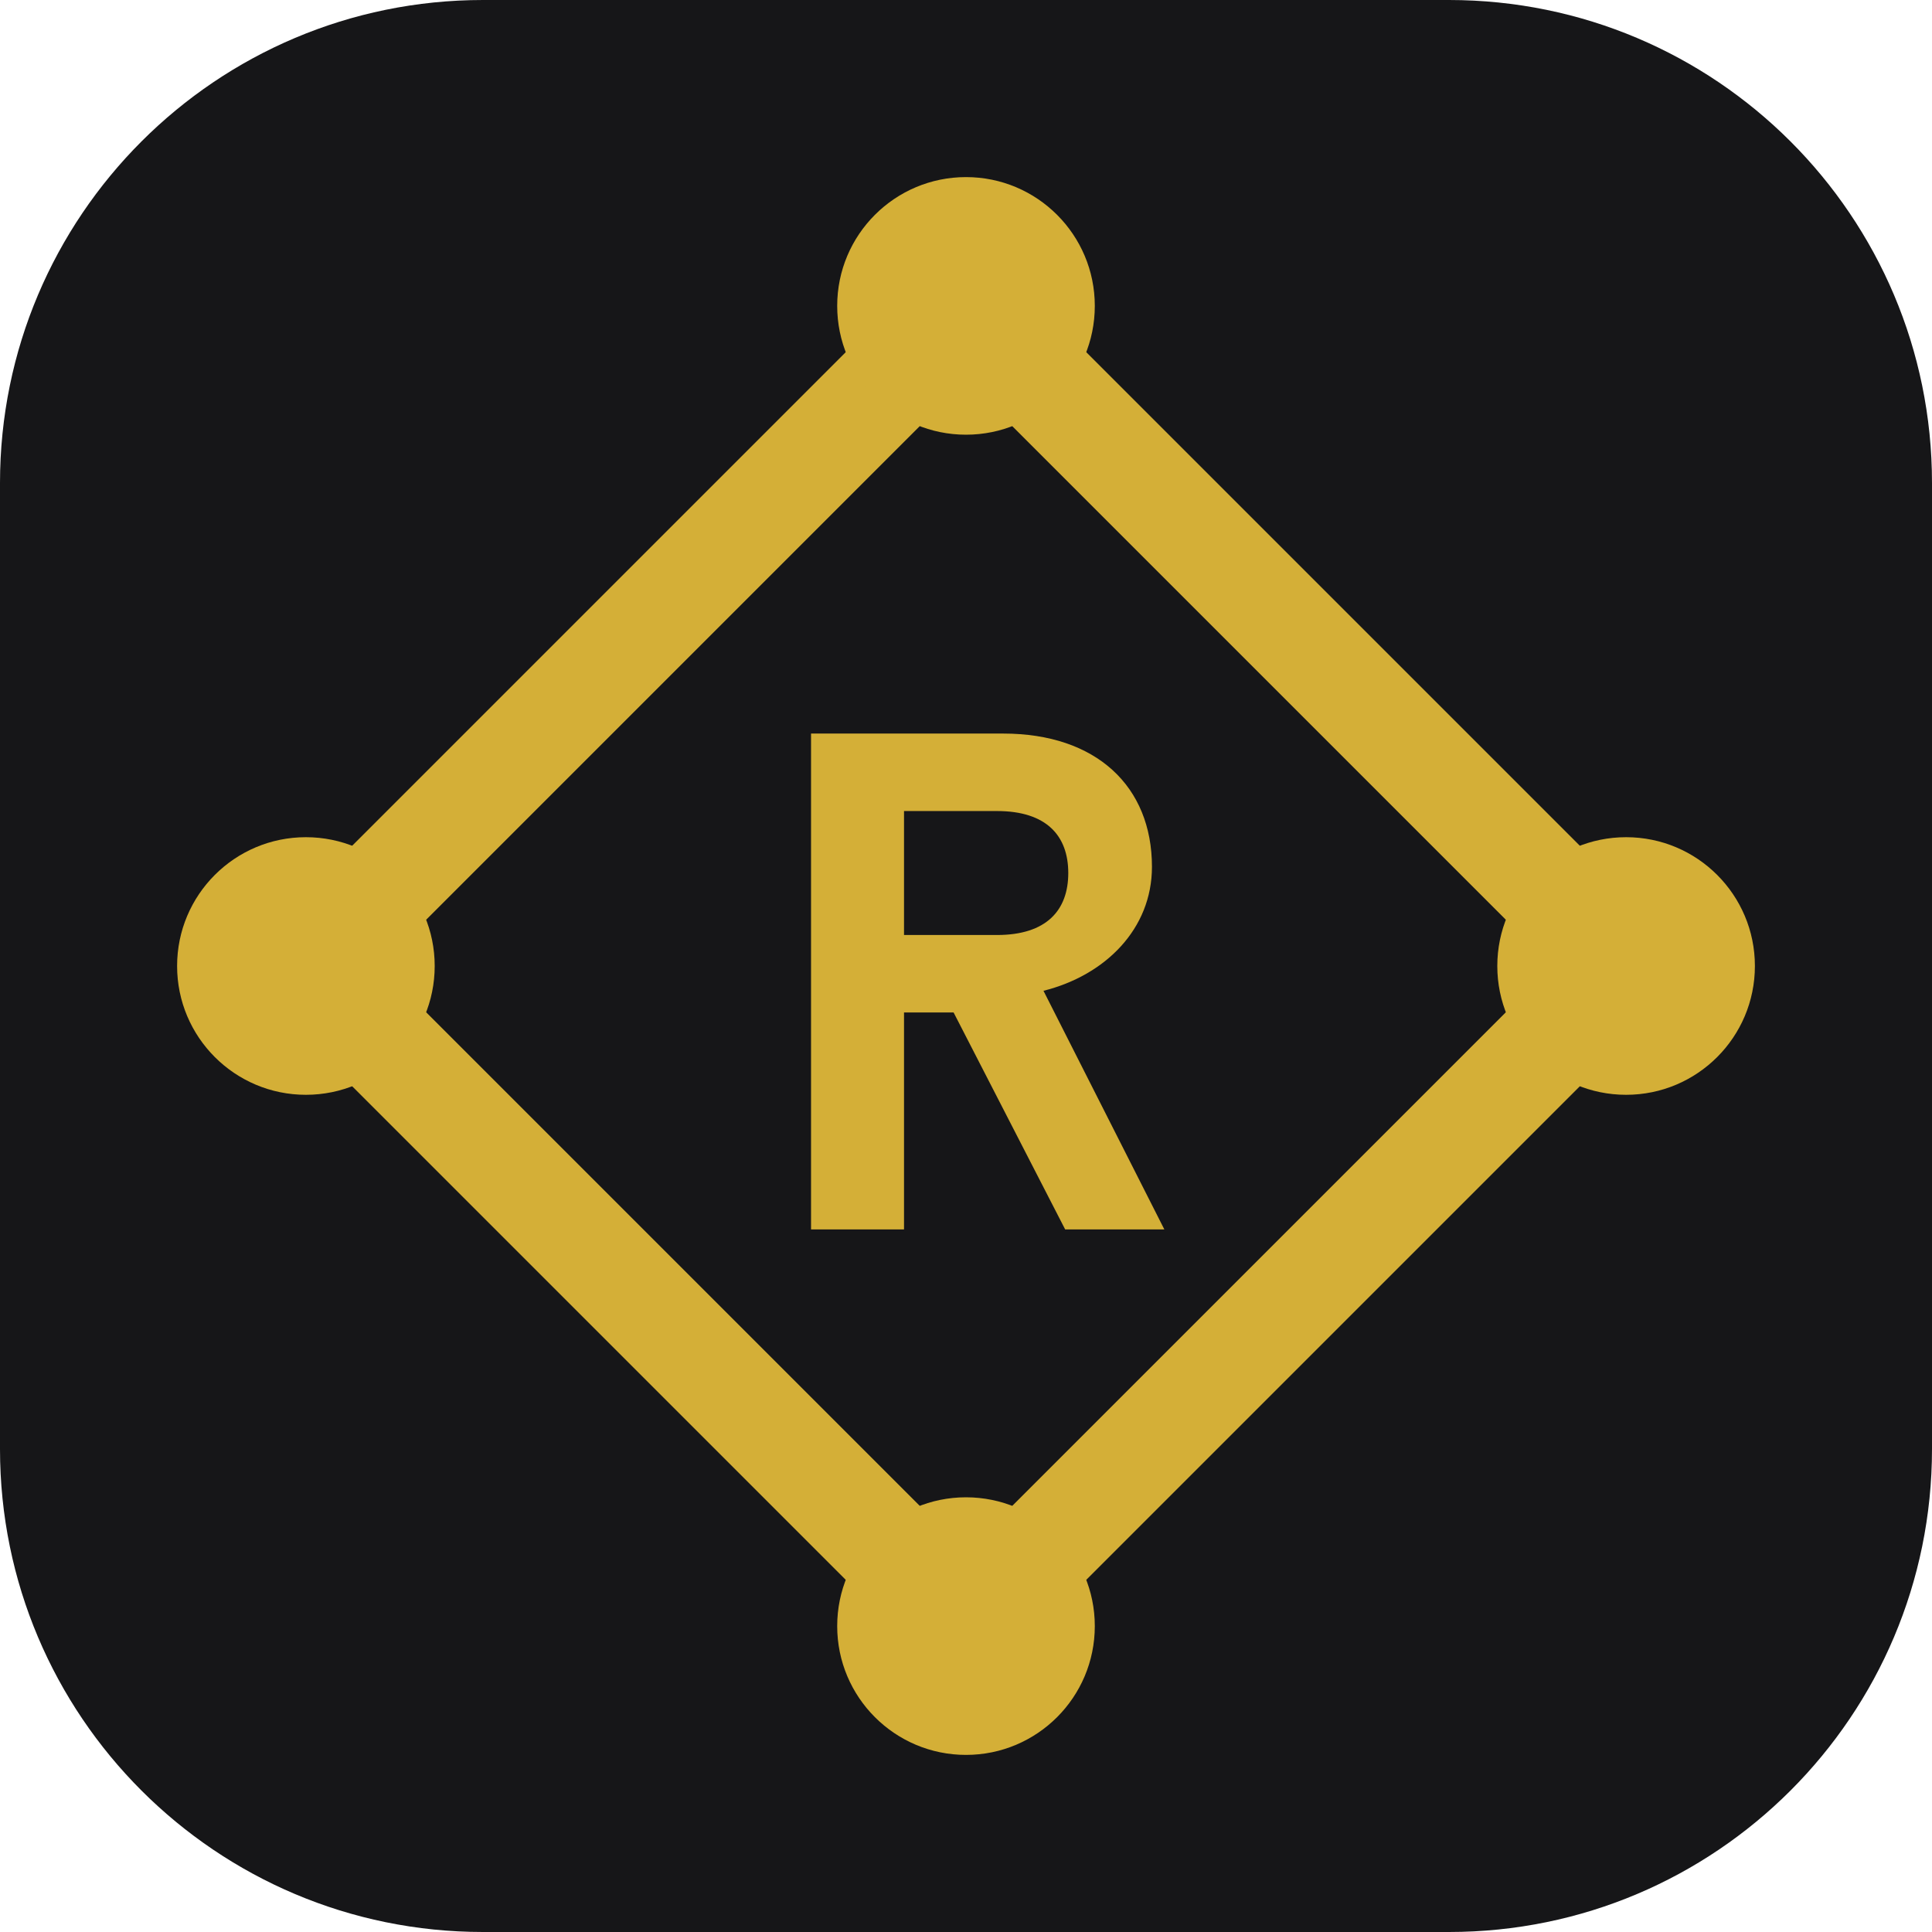
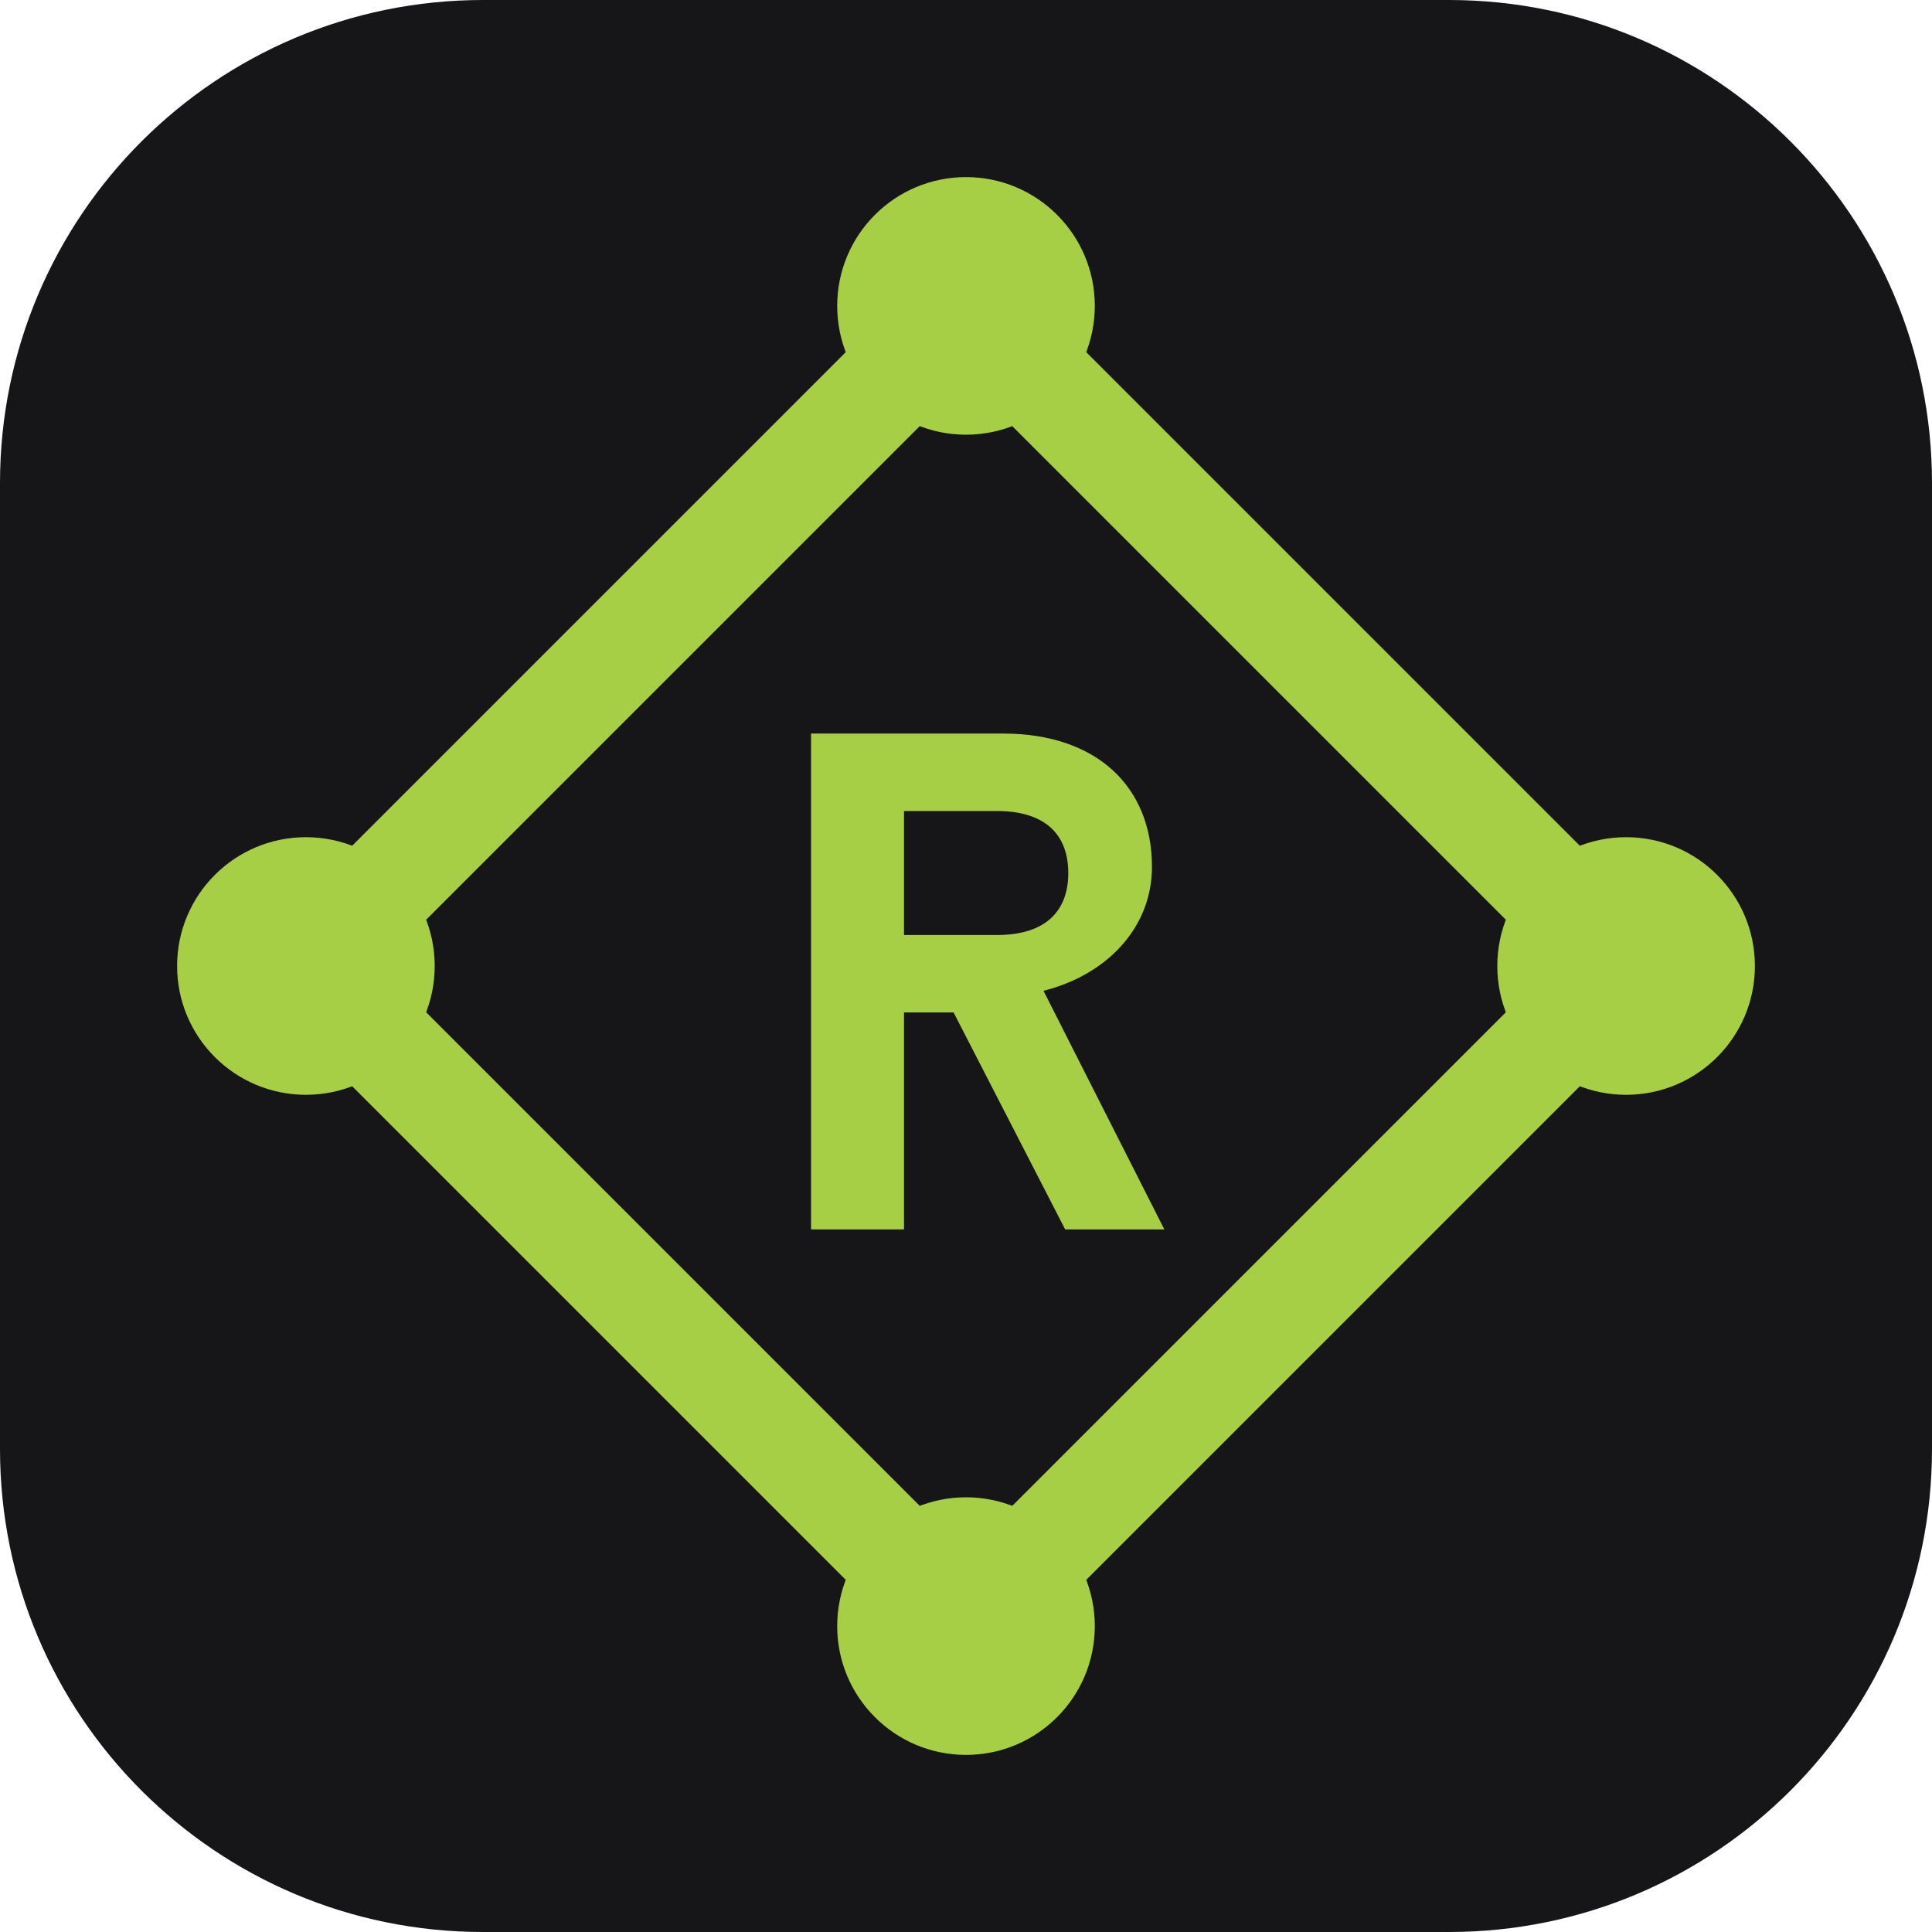
<svg xmlns="http://www.w3.org/2000/svg" viewBox="0 0 48 48">
  <rect width="48" height="48" rx="12" fill="#161618" />
-   <g fill="none" stroke="#d4af37" stroke-width="2.6" stroke-linejoin="round">
+   <g fill="none" stroke="#a6cf45" stroke-width="2.6" stroke-linejoin="round">
    <path d="M24 7.6 L40.4 24 L24 40.4 L7.6 24 Z" />
  </g>
-   <circle cx="24" cy="7.6" r="3.2" fill="#d4af37" />
-   <circle cx="40.4" cy="24" r="3.2" fill="#d4af37" />
-   <circle cx="24" cy="40.4" r="3.2" fill="#d4af37" />
-   <circle cx="7.6" cy="24" r="3.2" fill="#d4af37" />
+   <circle cx="24" cy="7.6" r="3.2" fill="#a6cf45" />
+   <circle cx="40.4" cy="24" r="3.2" fill="#a6cf45" />
+   <circle cx="24" cy="40.4" r="3.2" fill="#a6cf45" />
+   <circle cx="7.6" cy="24" r="3.2" fill="#a6cf45" />
  <g transform="translate(24, 24) scale(0.77) translate(-24, -24)">
-     <path d="M19 16.5 H25.2 C28.2 16.5 30 18.2 30 20.8 C30 22.8 28.5 24.3 26.5 24.8 L30.4 32.5 H27.2 L23.6 25.5 H22 V32.5 H19 V16.5 Z              M22 19 V23 H25 C26.6 23 27.3 22.2 27.3 21 C27.3 19.8 26.6 19 25 19 H22 Z" fill="#d4af37" />
+     <path d="M19 16.5 H25.2 C28.2 16.5 30 18.2 30 20.8 C30 22.8 28.5 24.3 26.5 24.8 L30.4 32.5 H27.2 L23.6 25.5 H22 V32.5 H19 V16.5 Z              M22 19 V23 H25 C26.6 23 27.3 22.2 27.3 21 C27.3 19.8 26.6 19 25 19 H22 Z" fill="#a6cf45" />
  </g>
</svg>
